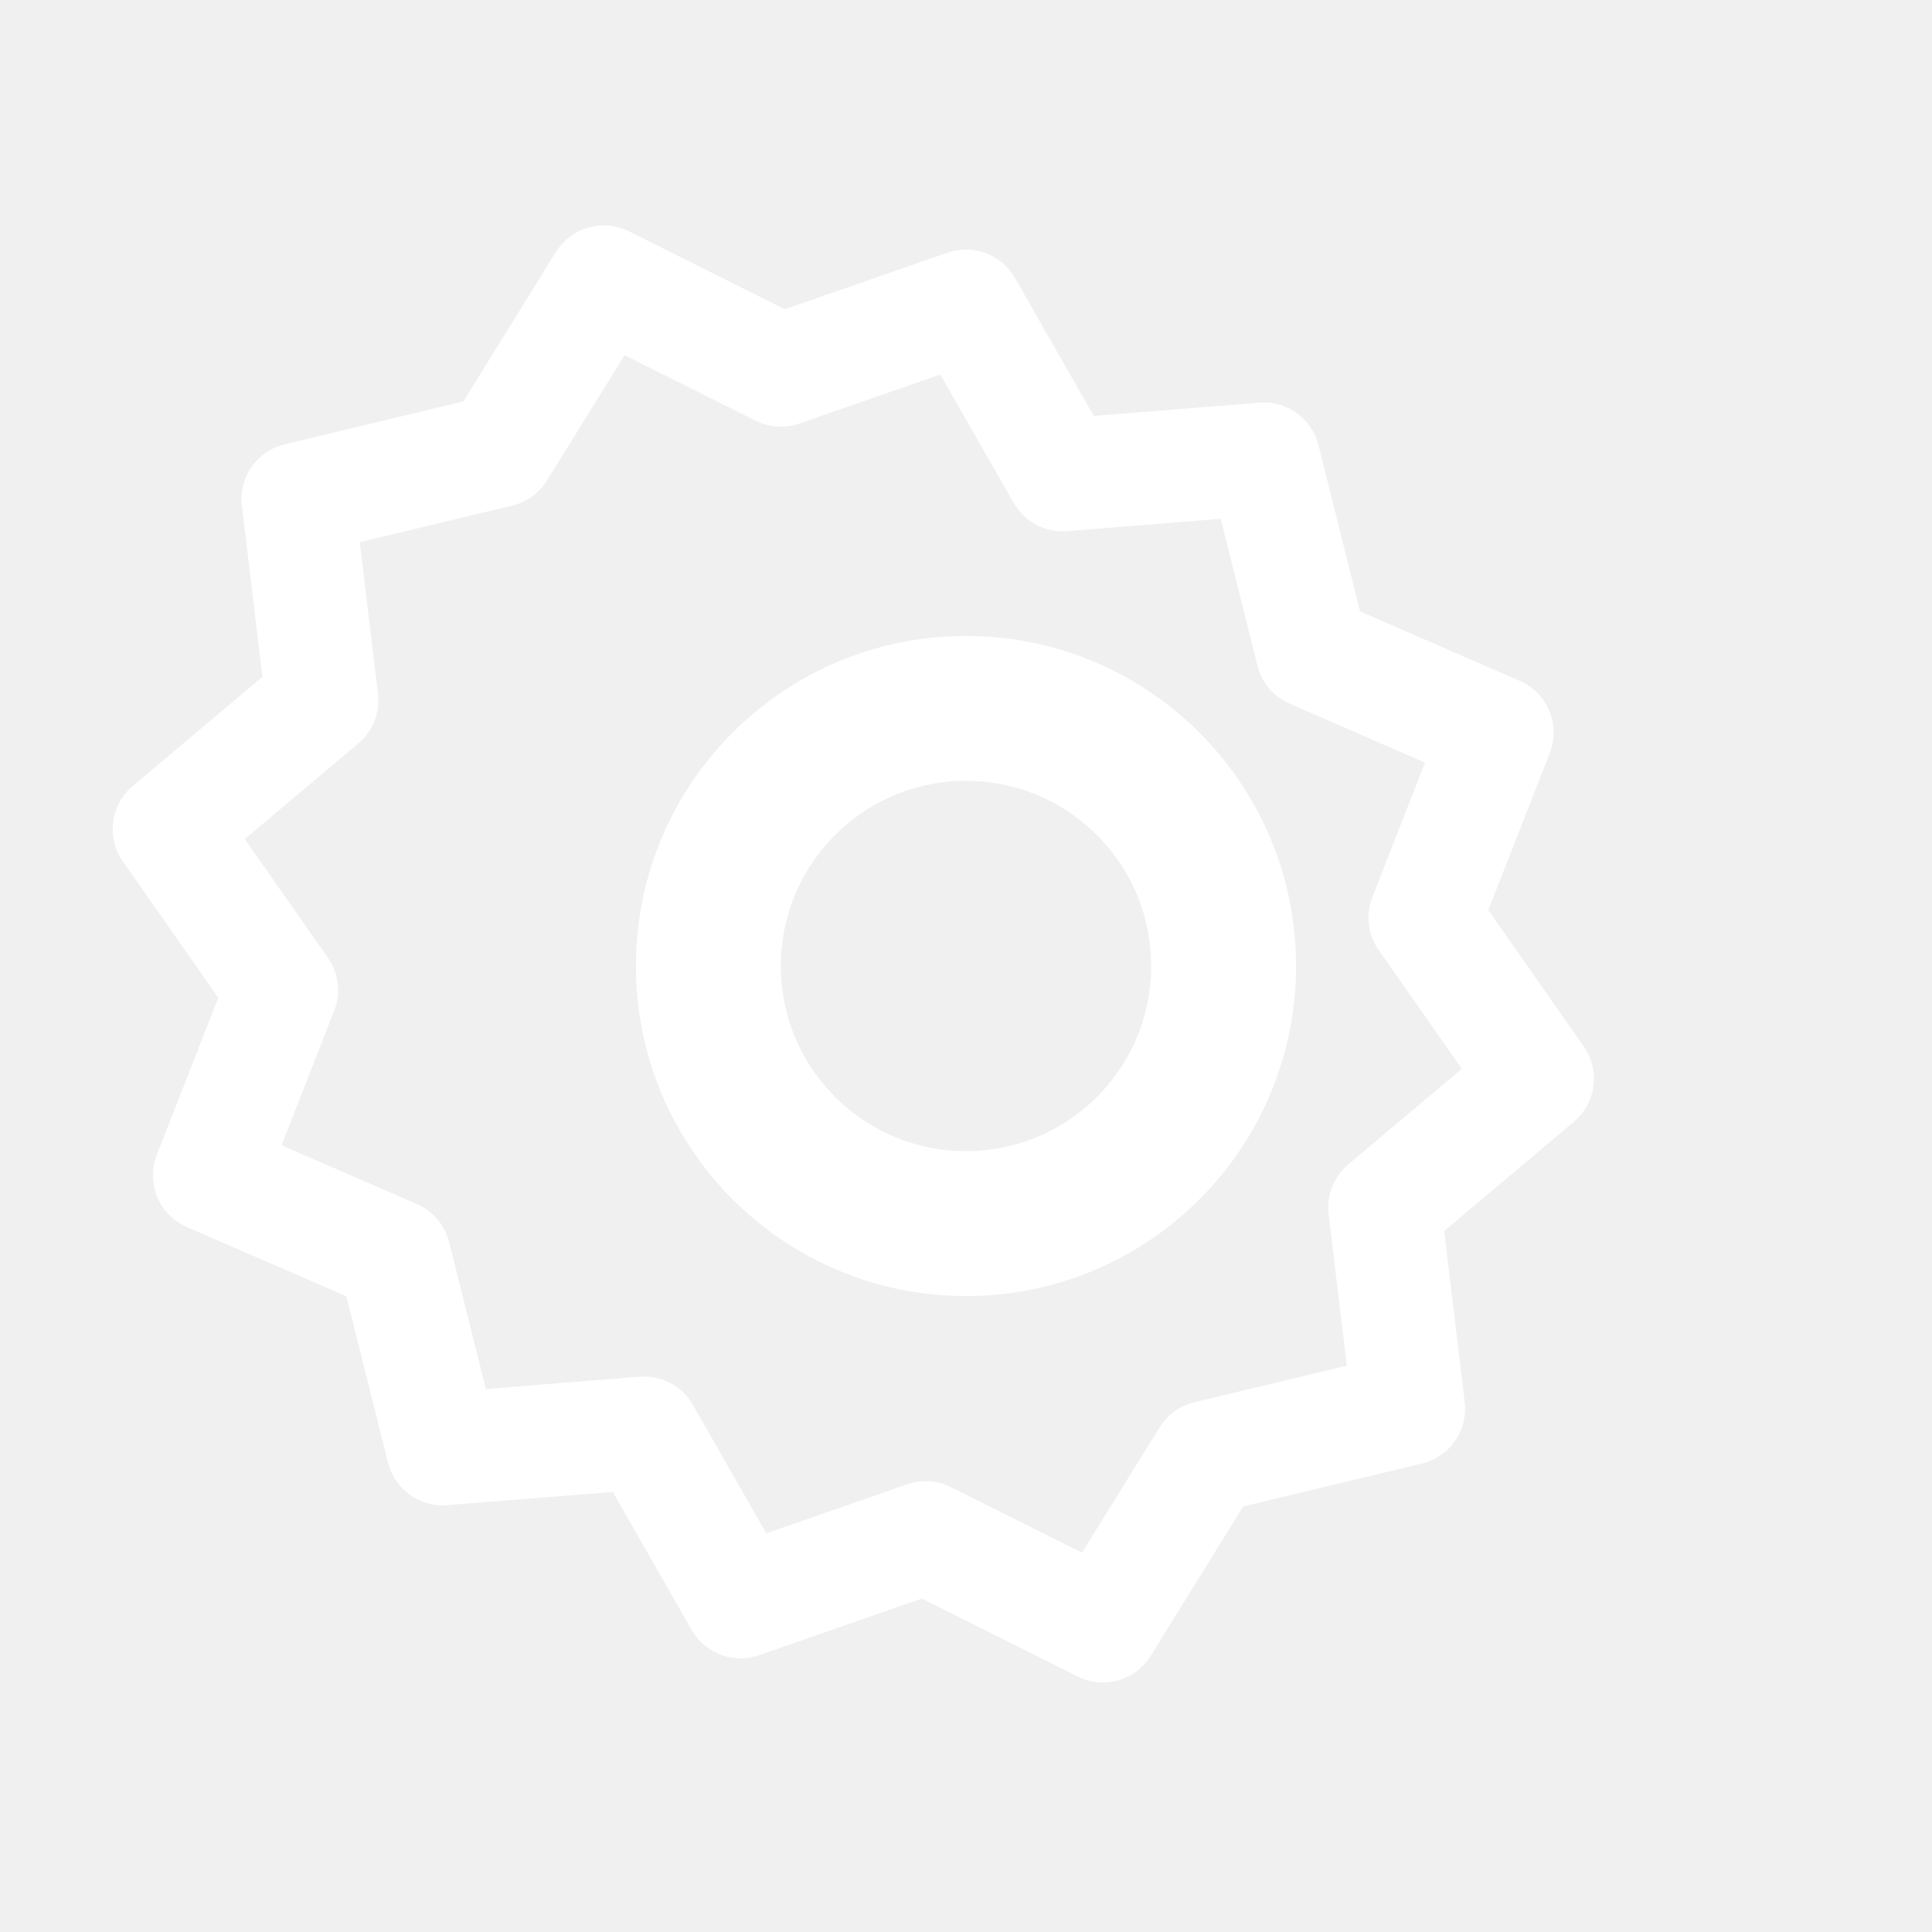
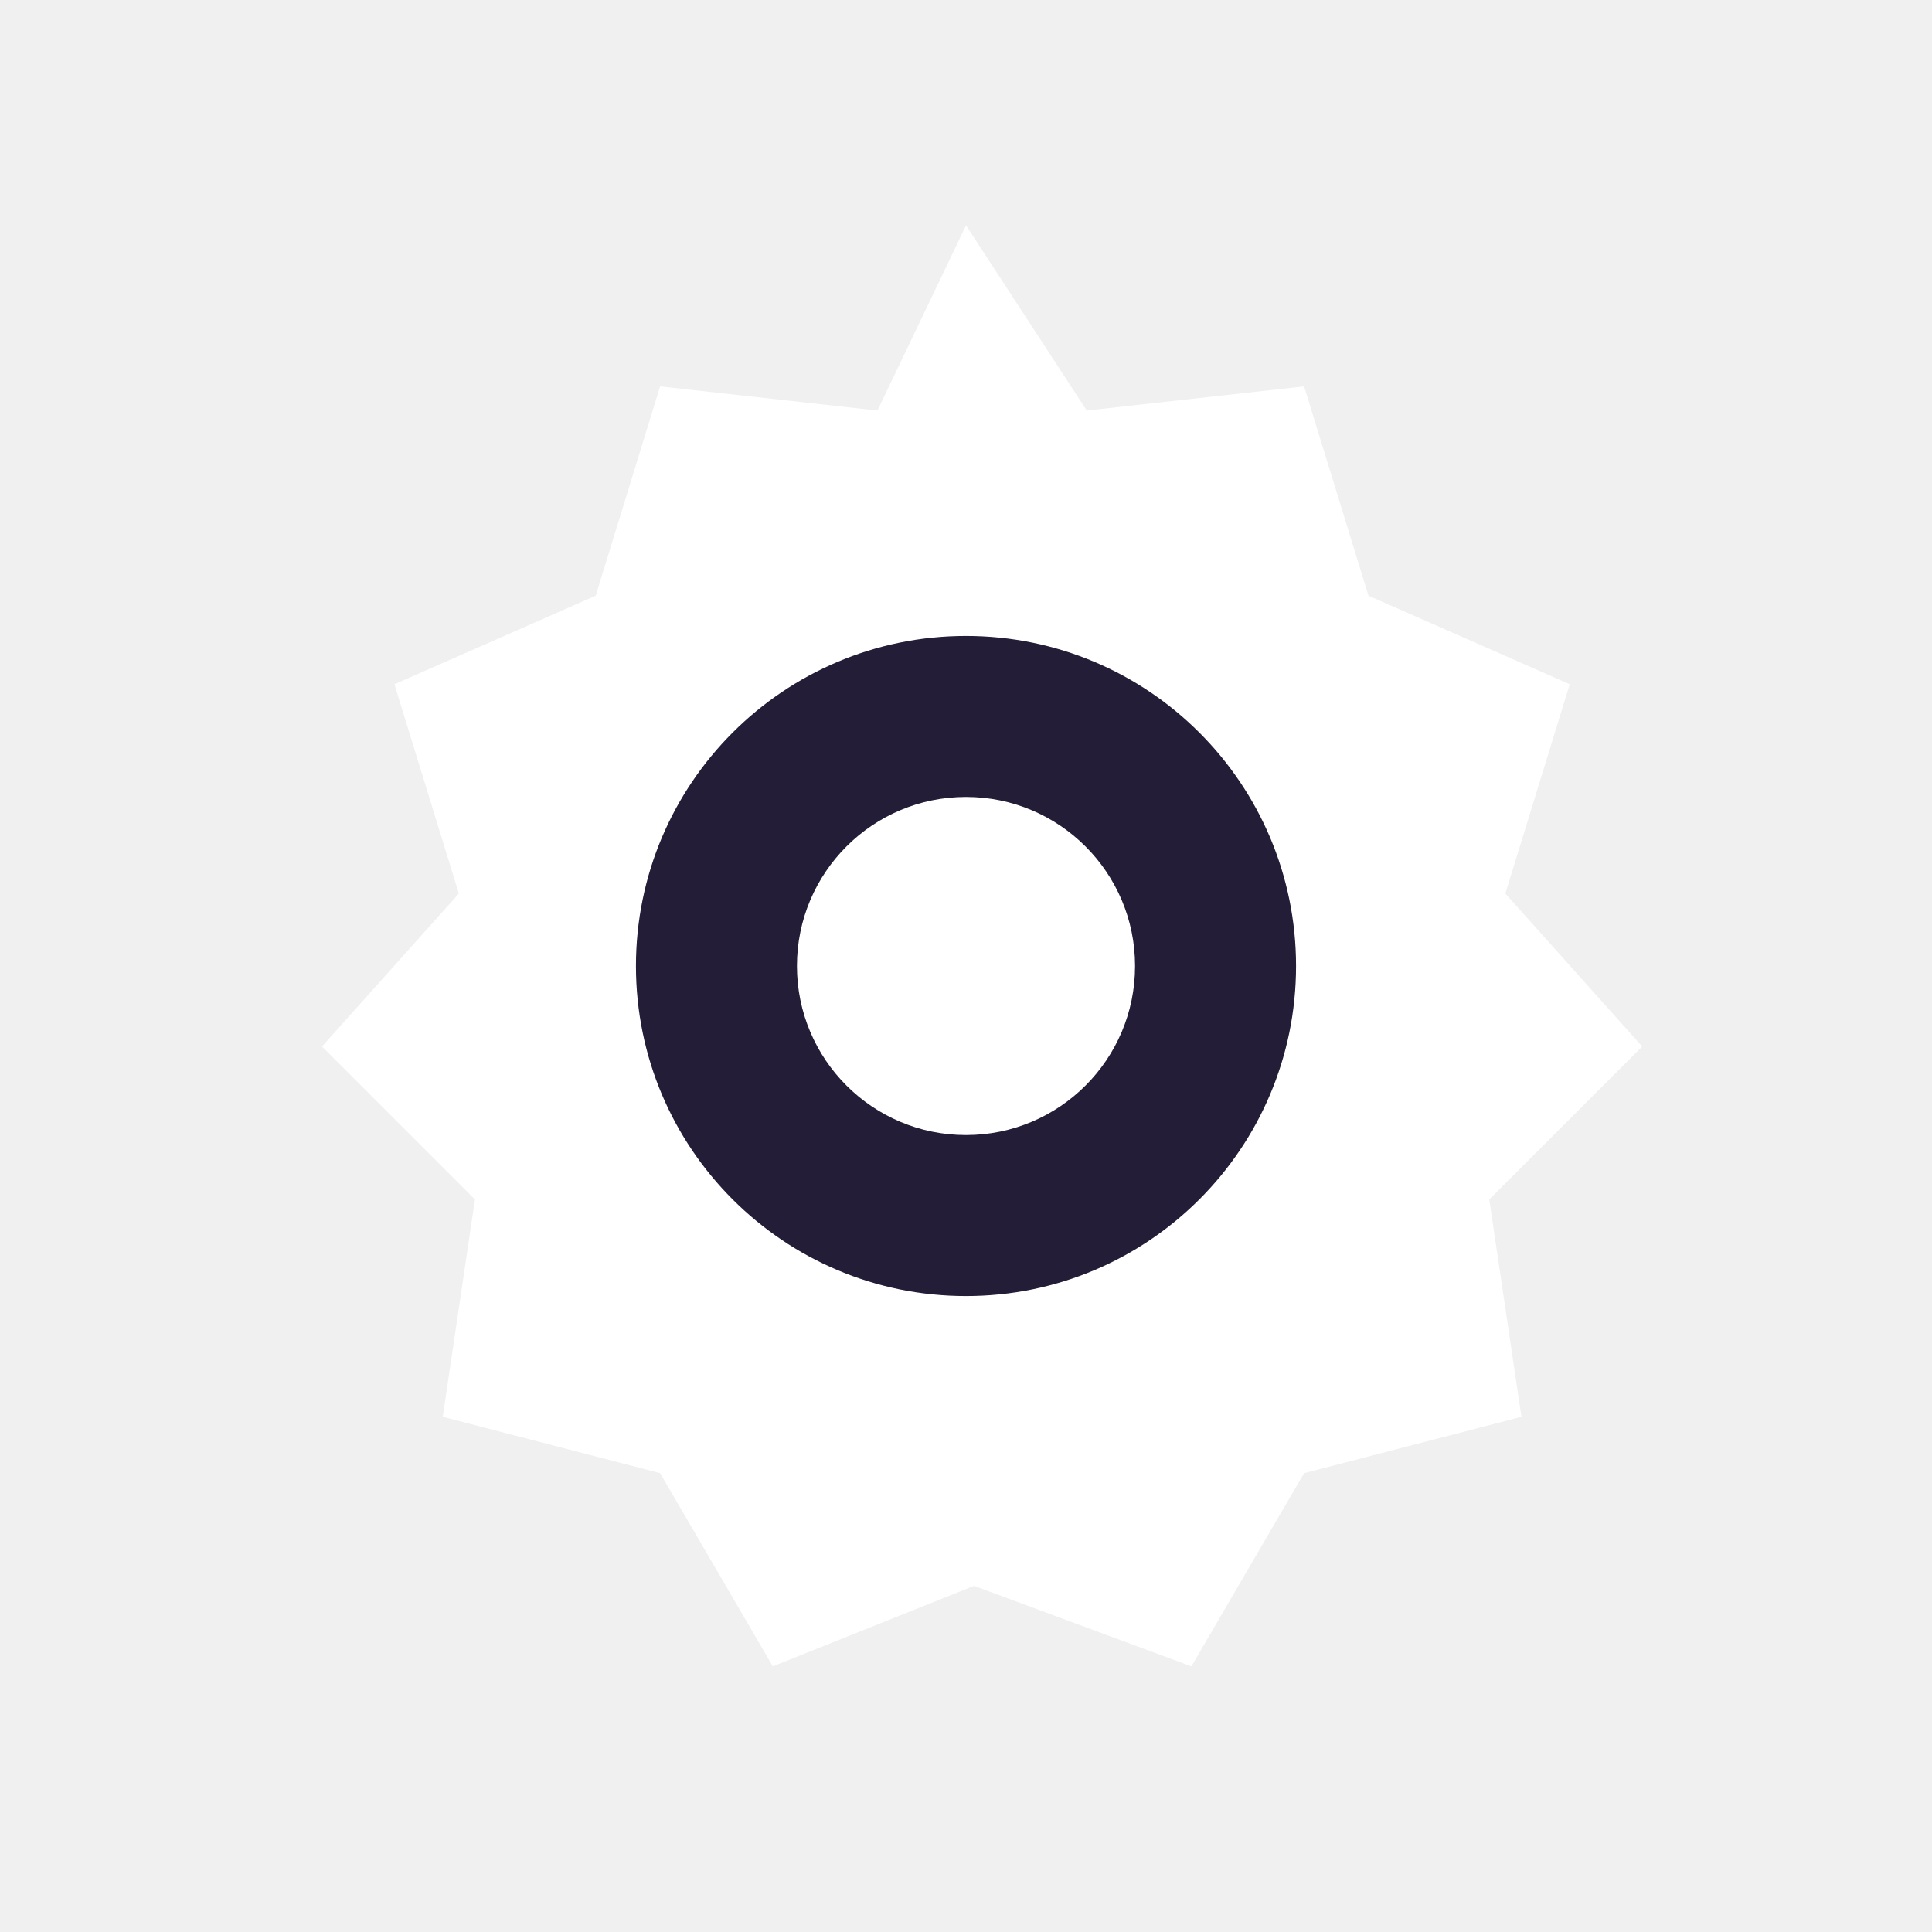
<svg xmlns="http://www.w3.org/2000/svg" width="24" height="24" viewBox="0 0 24 24" fill="none">
-   <path d="M12 3.8L13.2 5.9L15.7 5.7L16.3 8.1L18.6 9.1L17.7 11.4L19.1 13.4L17.2 15L17.5 17.5L15 18.1L13.7 20.2L11.5 19.1L9.2 19.9L8 17.8L5.5 18L4.9 15.6L2.6 14.6L3.5 12.3L2.1 10.3L4 8.7L3.7 6.2L6.2 5.6L7.5 3.5L9.7 4.6L12 3.8Z" stroke="white" stroke-width="1.4" stroke-linejoin="round" />
-   <circle cx="12" cy="12" r="3.2" stroke="white" stroke-width="1.8" />
+   <path d="M12 2.8L13.5 5.1L16.2 4.8L17 7.4L19.5 8.5L18.7 11.1L20.4 13L18.5 14.9L18.9 17.6L16.2 18.3L14.8 20.7L12.1 19.7L9.6 20.7L8.2 18.3L5.5 17.6L5.9 14.9L4 13L5.7 11.1L4.9 8.5L7.4 7.4L8.2 4.8L10.9 5.1L12 2.8Z" fill="white" />
+   <circle cx="12" cy="12" r="4.1" fill="#241D38" />
+   <circle cx="12" cy="12" r="2.1" fill="white" />
</svg>
